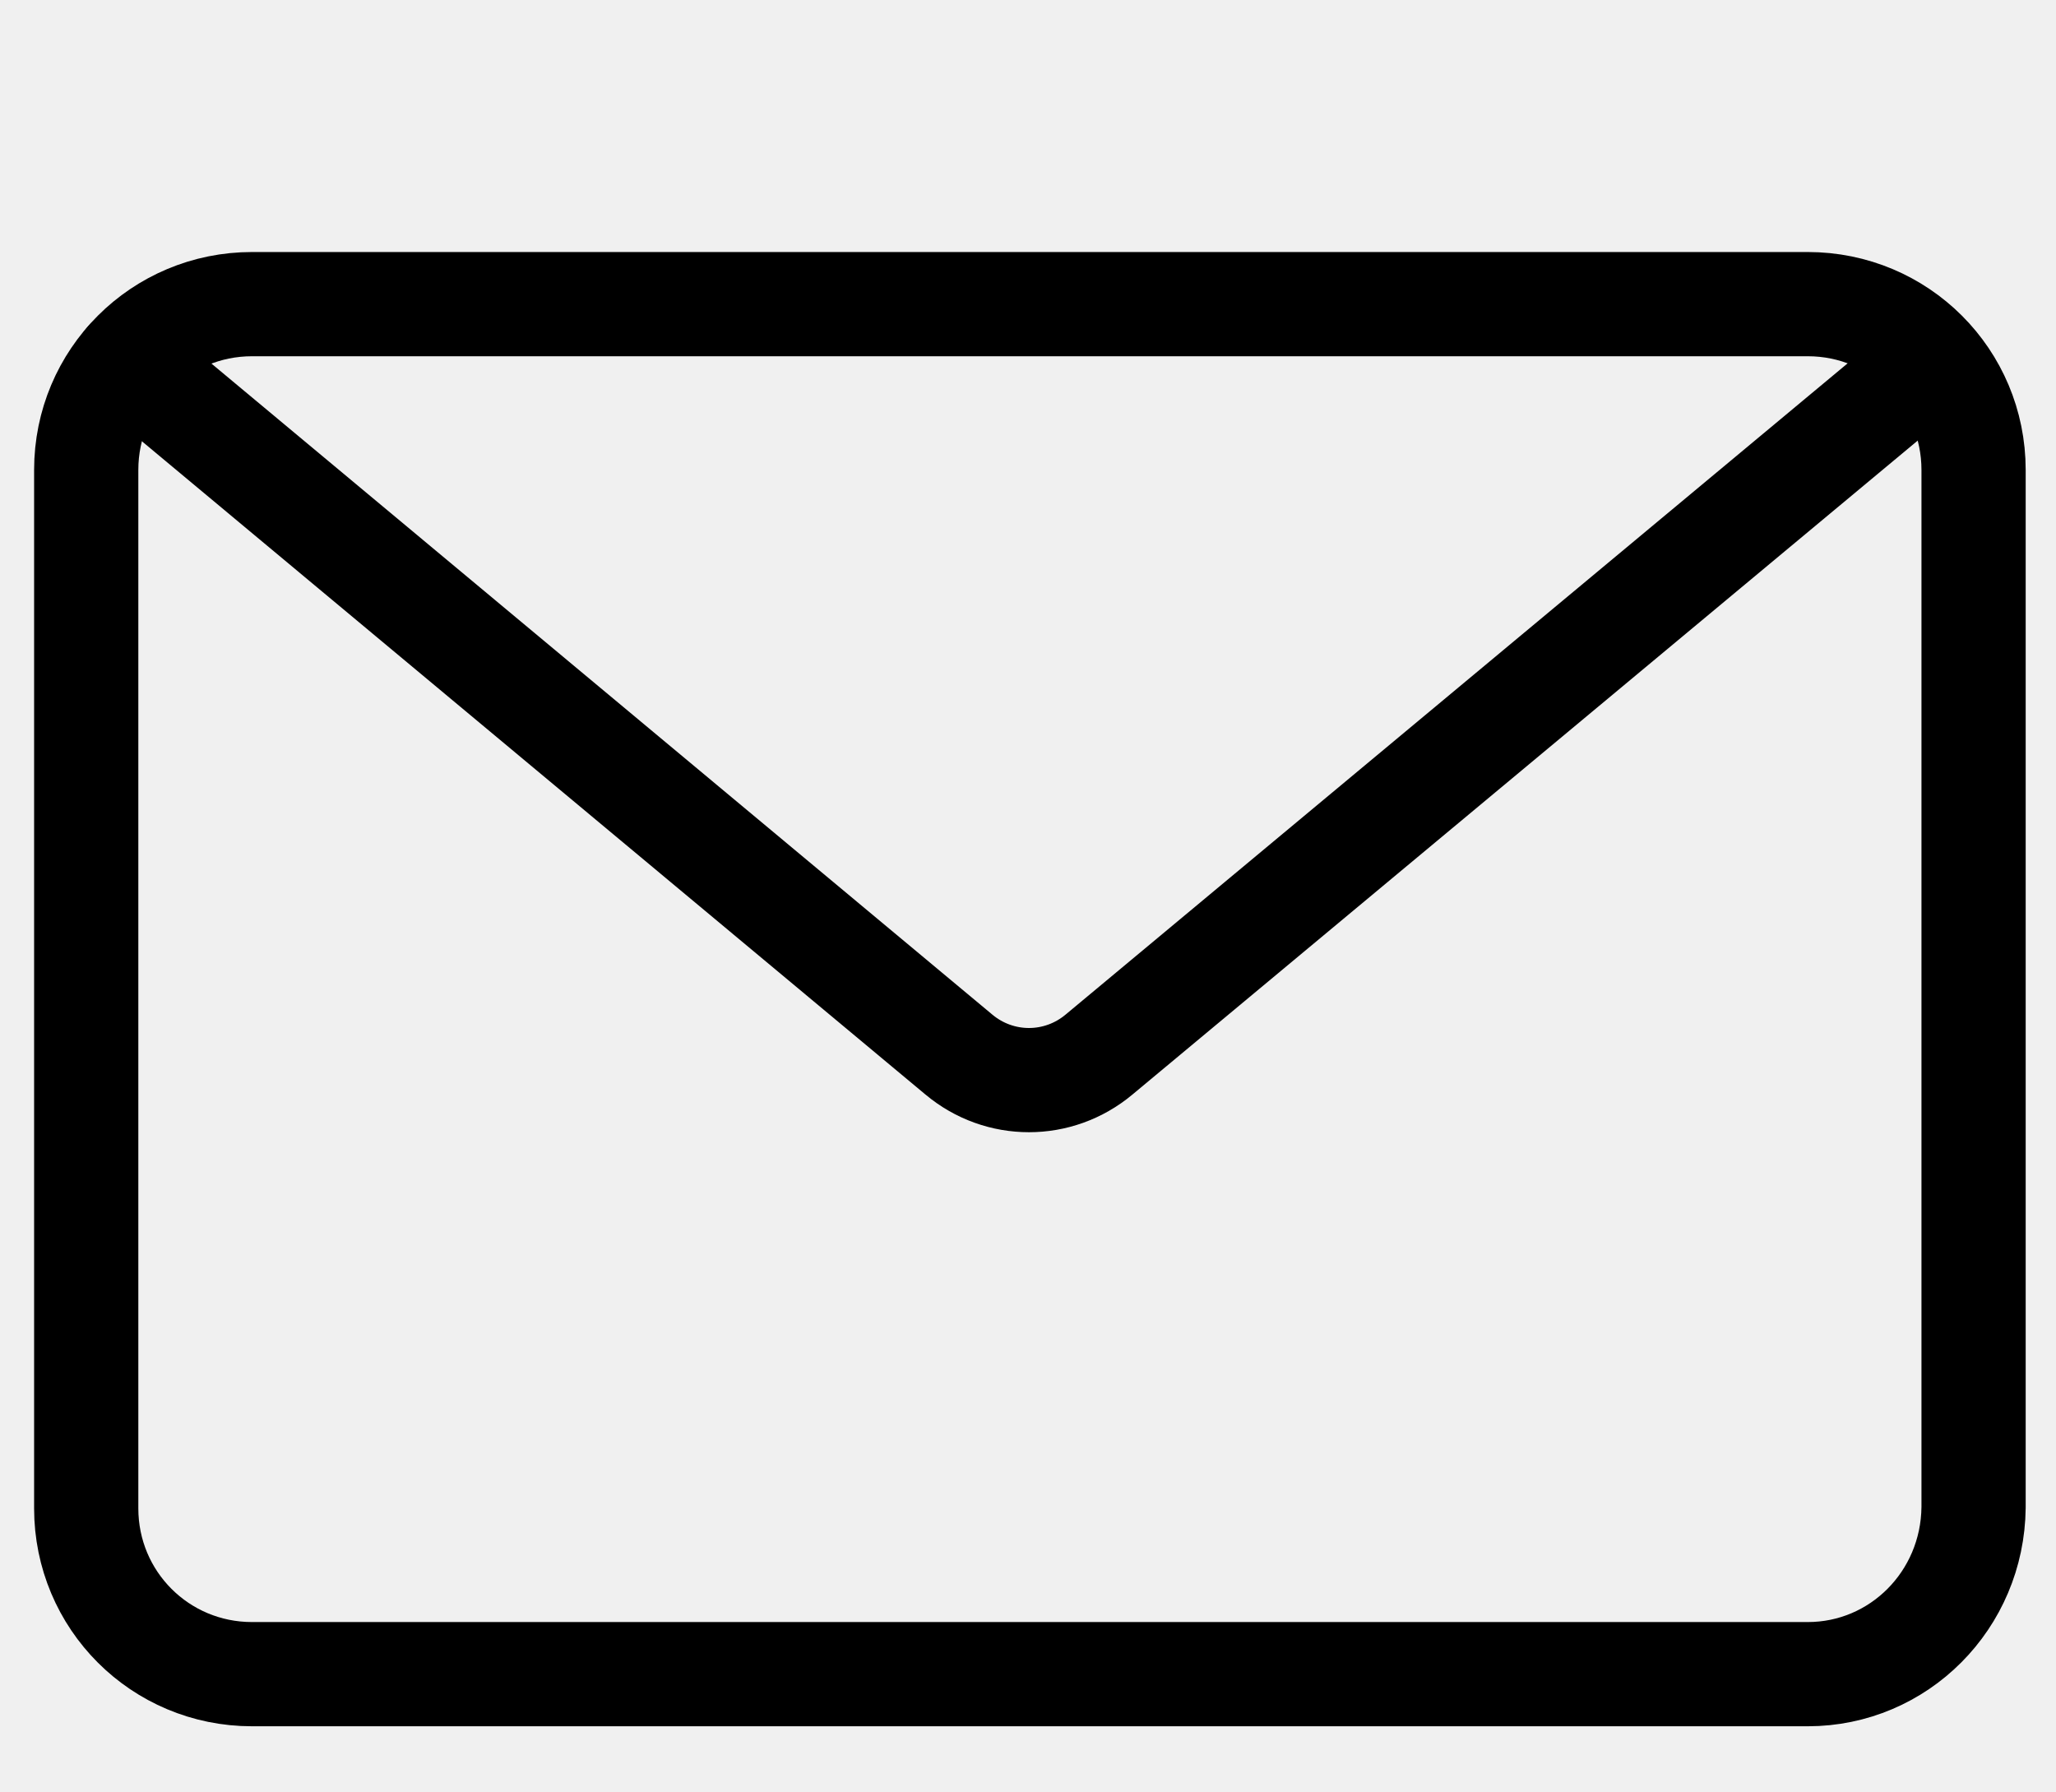
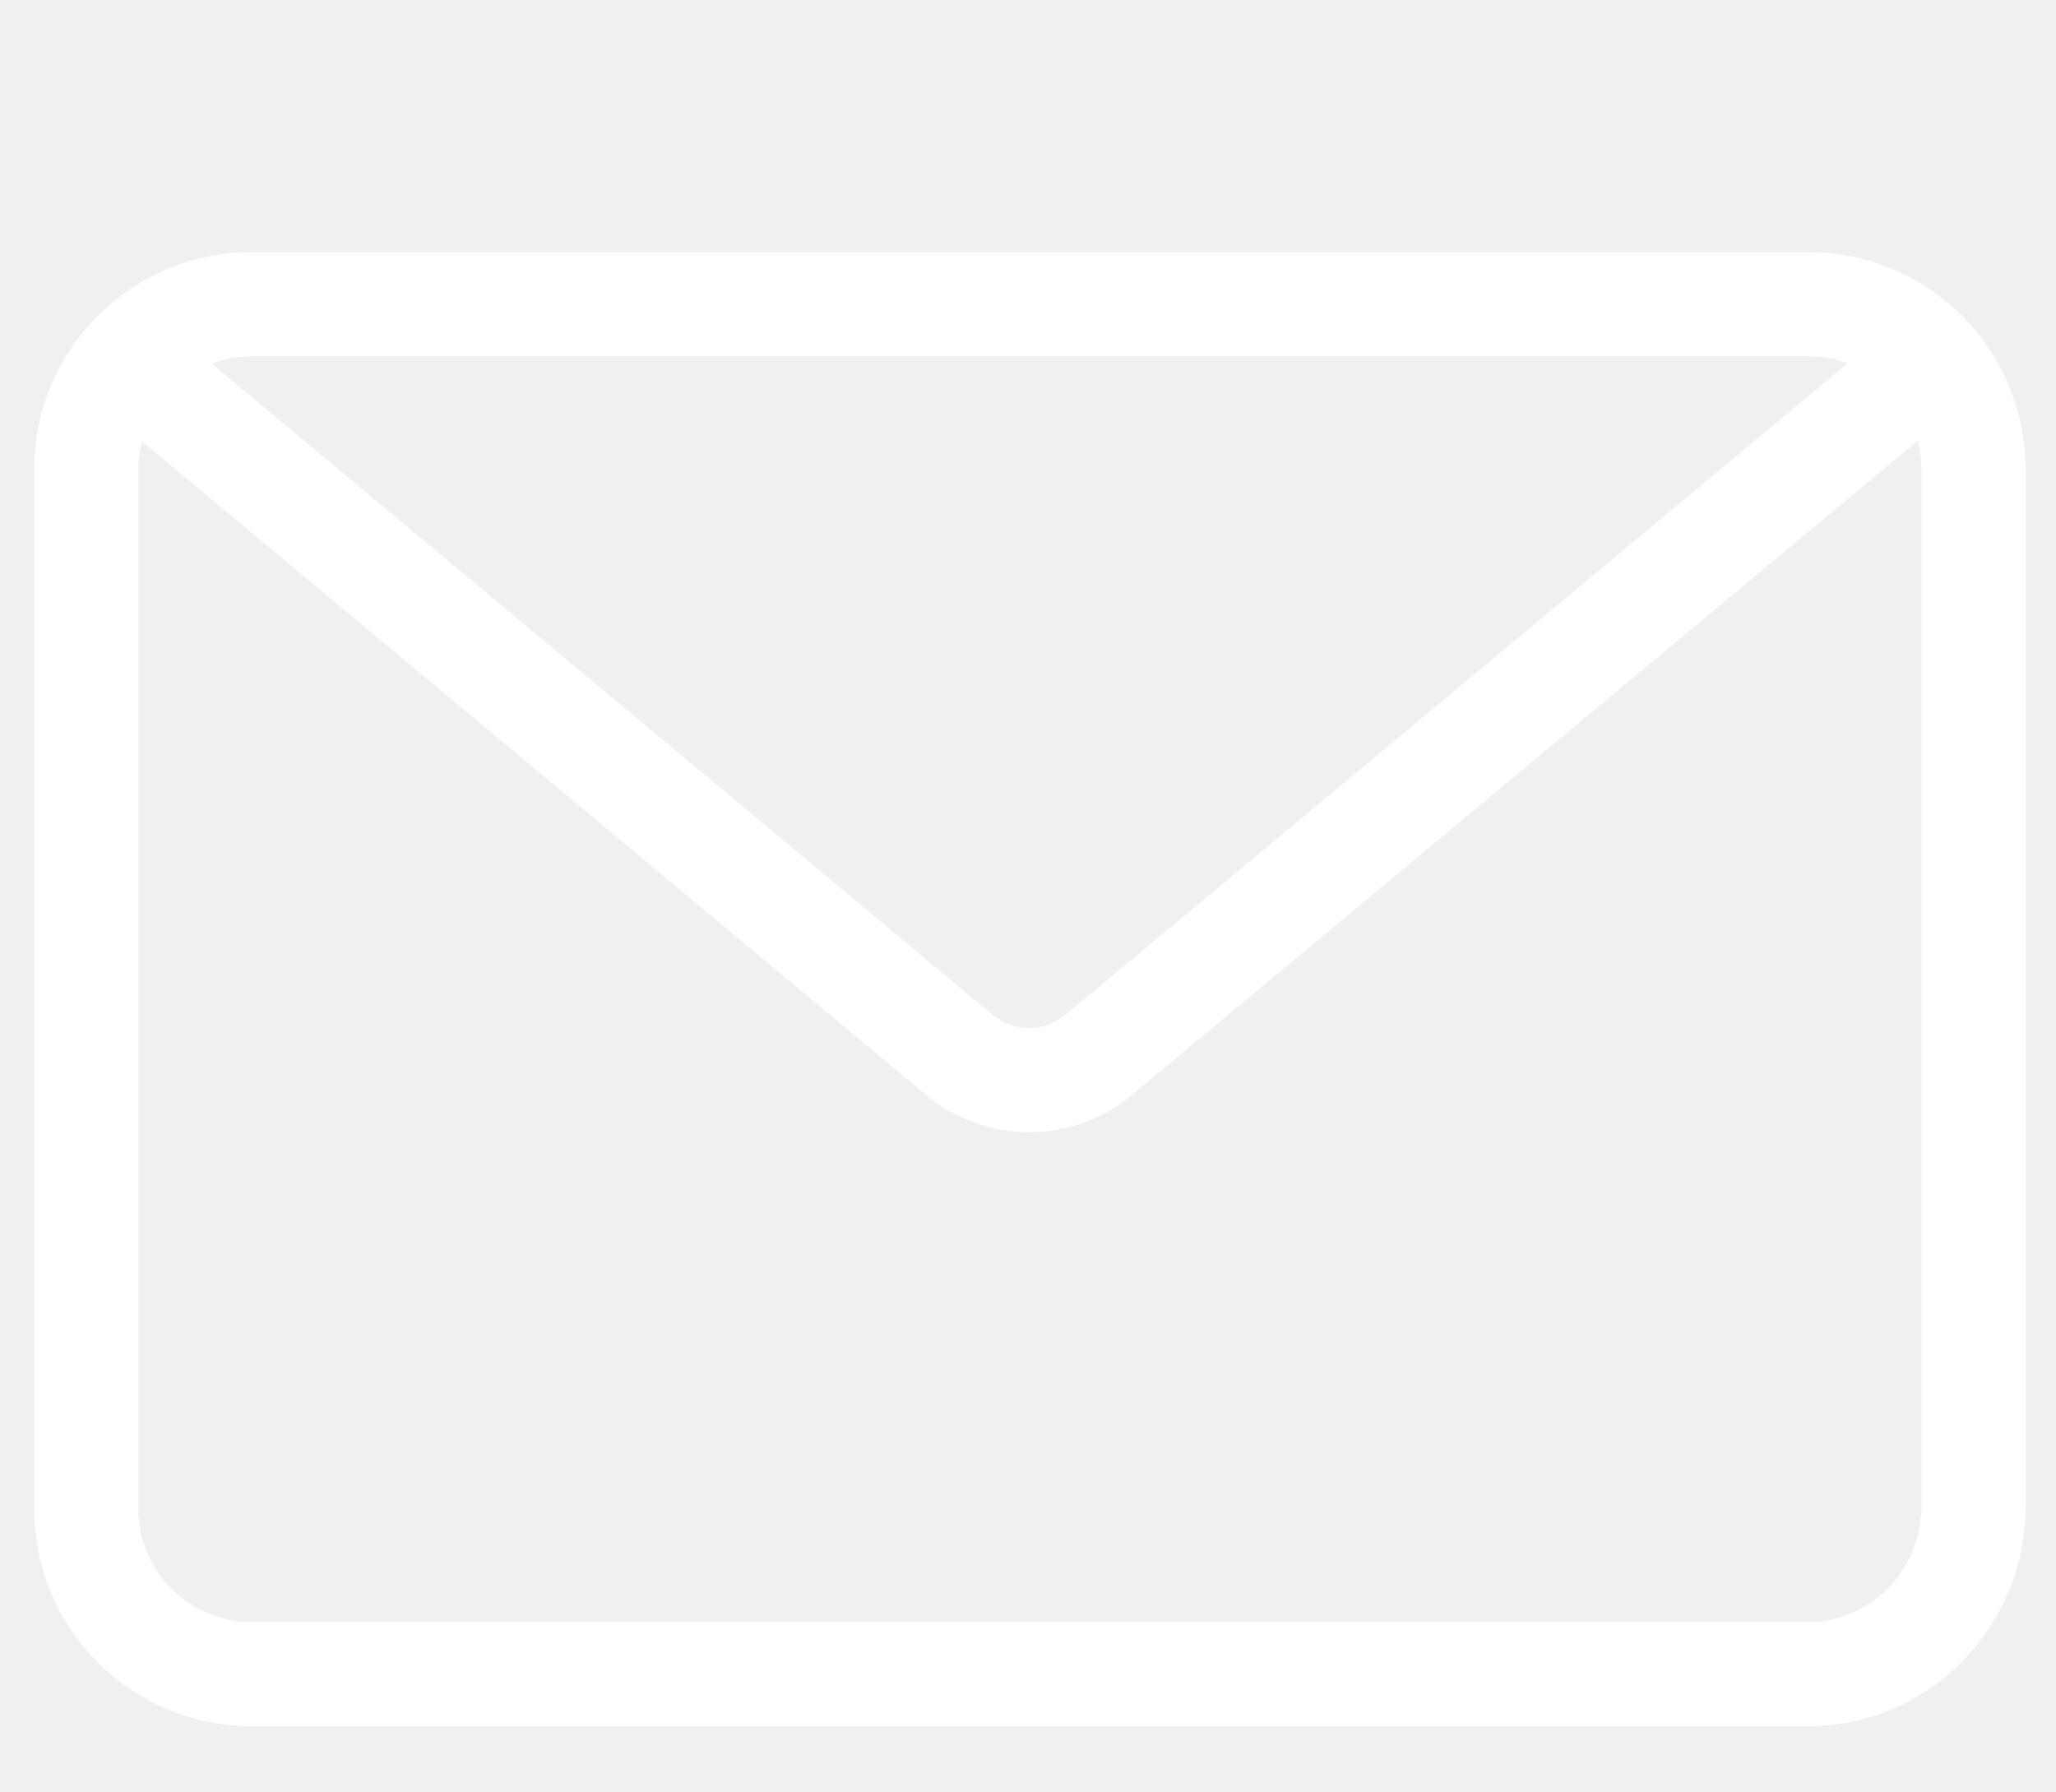
<svg xmlns="http://www.w3.org/2000/svg" version="1.1" id="Layer_1" x="0px" y="0px" viewBox="0 0 217 189.1" style="enable-background:new 0 0 217 189.1;" xml:space="preserve">
  <style type="text/css">
- 	.st0{fill:none;stroke:#000000;stroke-width:11;stroke-linecap:round;stroke-linejoin:round;stroke-miterlimit:10;}
+ 	.st0{fill:none;stroke:#fff;stroke-width:11;stroke-linecap:round;stroke-linejoin:round;stroke-miterlimit:10;}
</style>
  <g>
    <path class="st0" d="M190.8,176.7H26.6c-9.7,0-17.5-7.8-17.5-17.5V49.6c0-9.7,7.8-17.5,17.5-17.5h164.2c9.7,0,17.5,7.8,17.5,17.5   v109.5C208.2,168.9,200.4,176.7,190.8,176.7z" />
    <path class="st0" d="M203.9,38.1L116,111.3c-4.3,3.6-10.5,3.6-14.8,0L13.4,38.1" />
  </g>
</svg>
